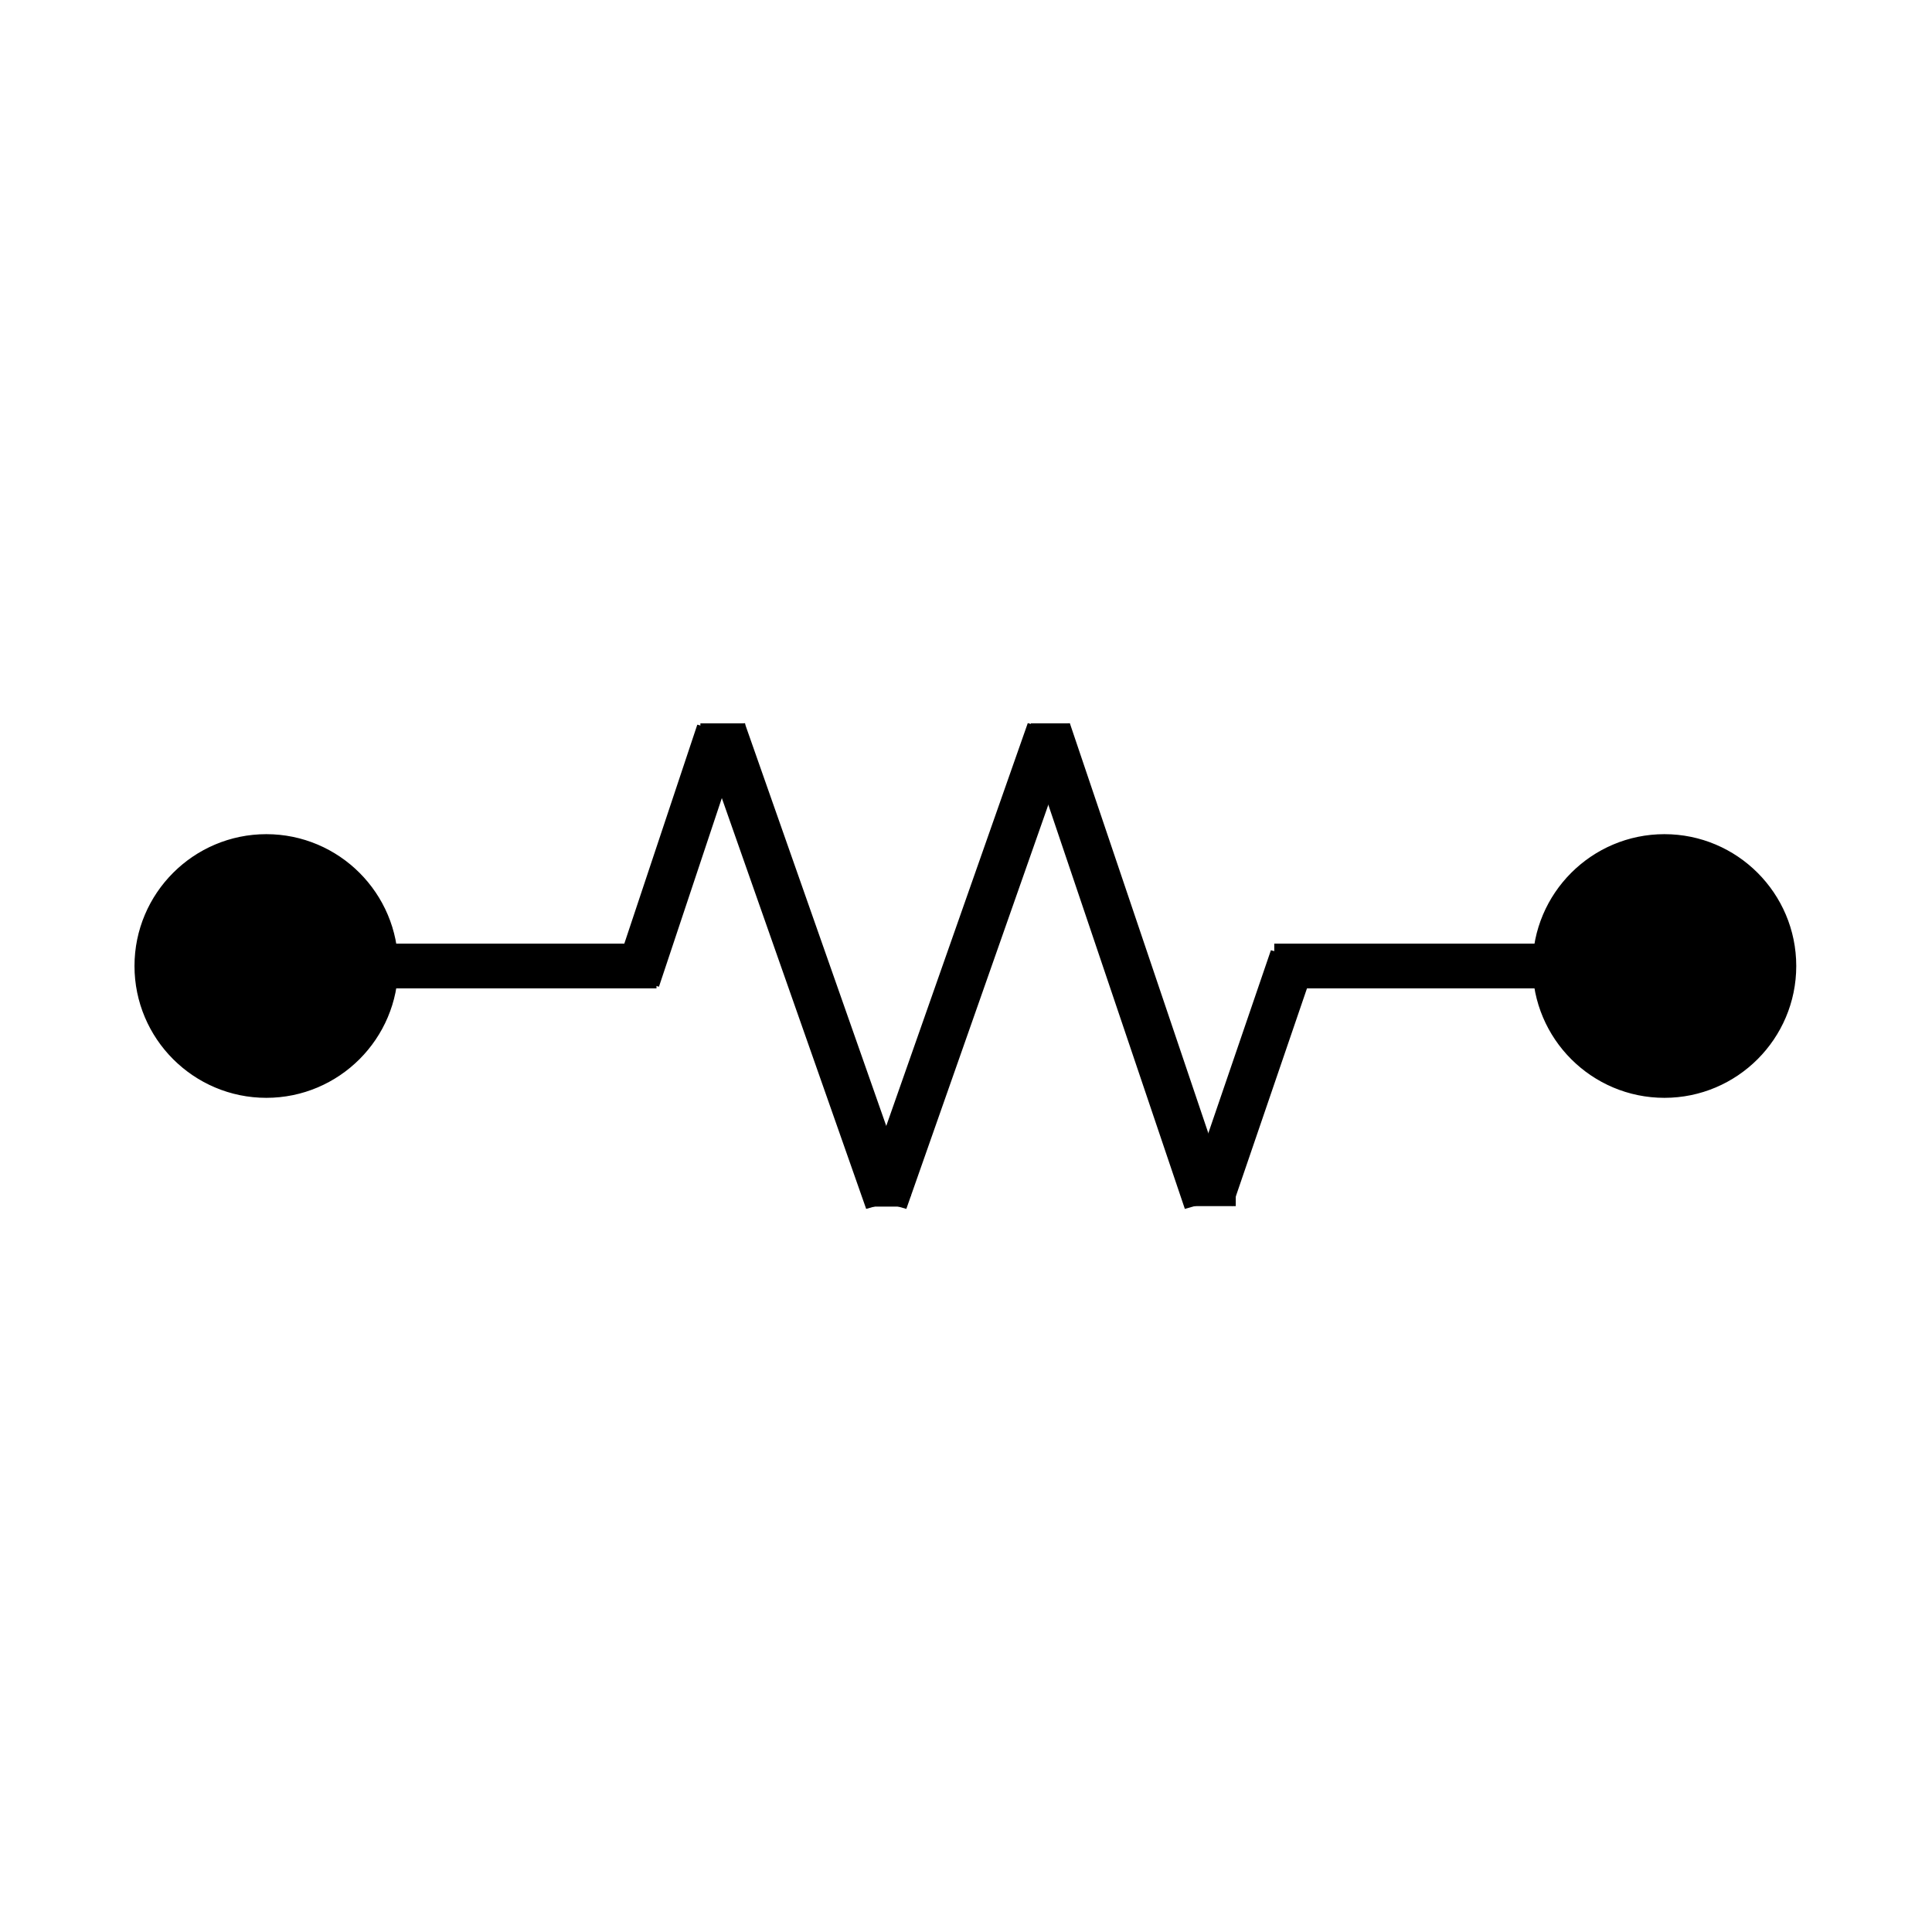
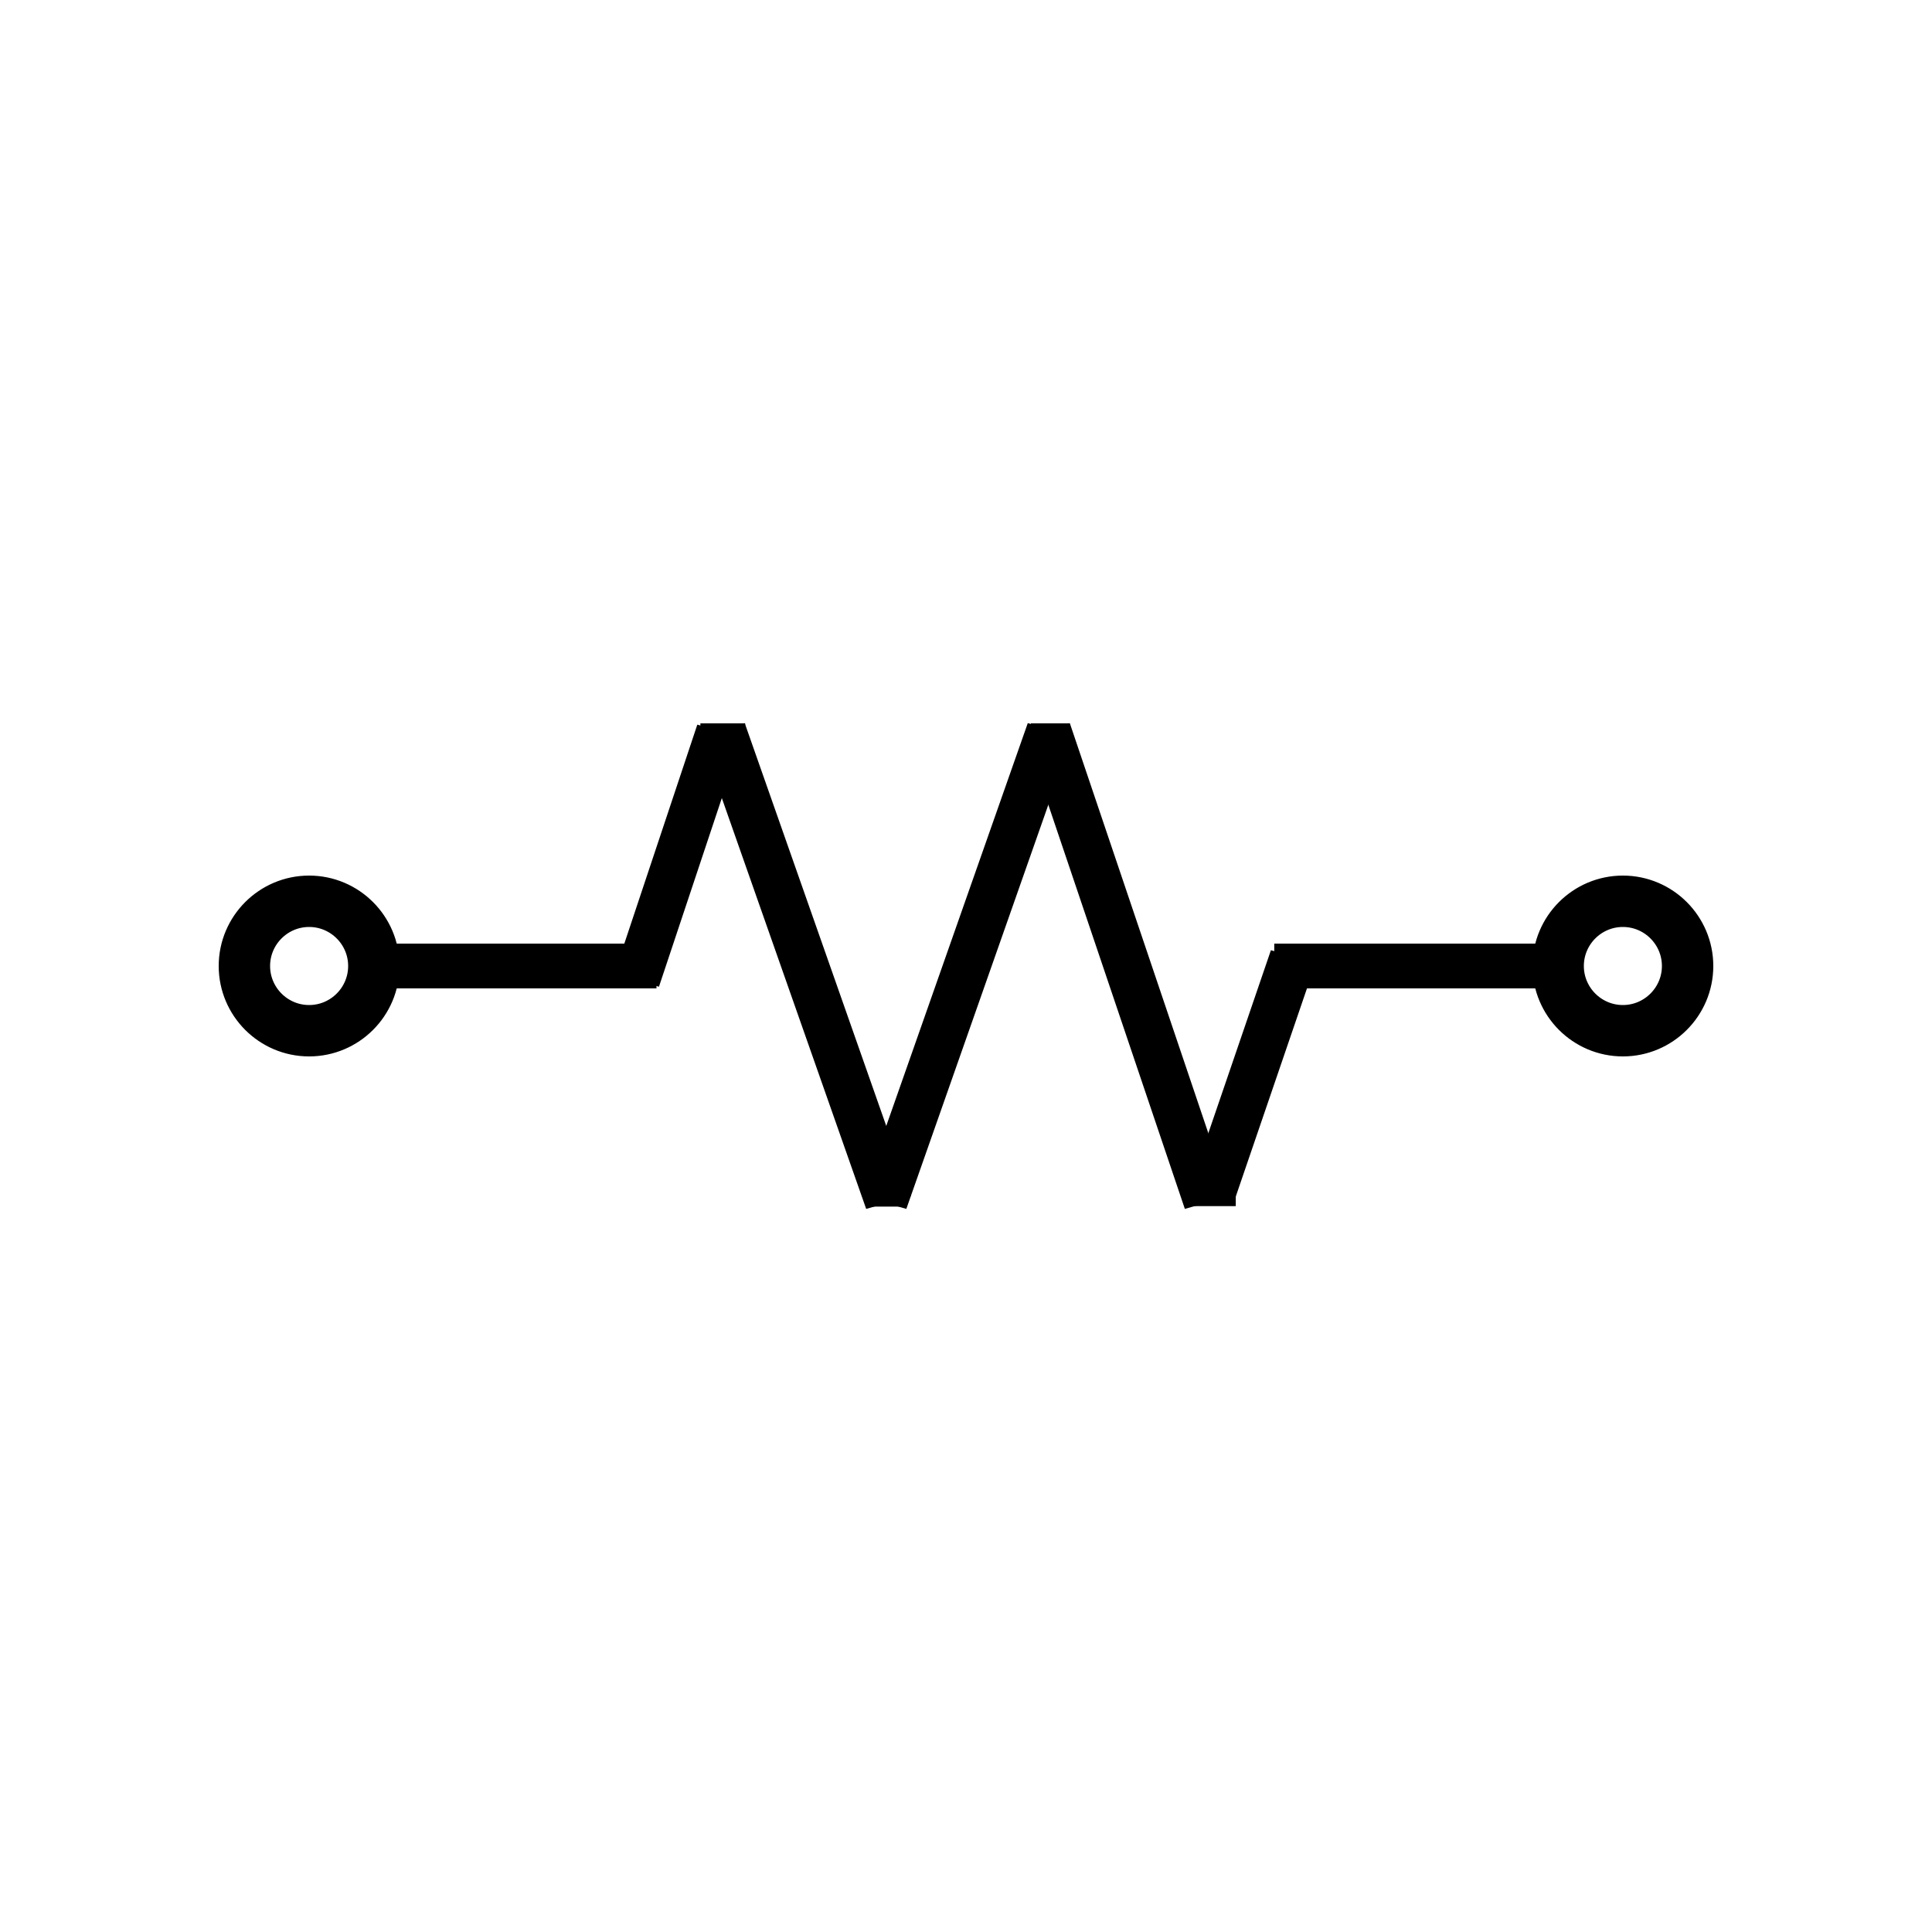
<svg xmlns="http://www.w3.org/2000/svg" version="1.1" width="200" height="200" viewBox="0 0 200 200" xml:space="preserve">
  <defs>
</defs>
  <g transform="matrix(0 0 0 0 0 0)" id="193412cc-88cf-4d89-ae80-60221efdb723">
</g>
  <g transform="matrix(1 0 0 1 100 100)" id="4fb807c7-9126-4af2-8bf9-f657ab04eeba">
    <rect style="stroke: none; stroke-width: 1; stroke-dasharray: none; stroke-linecap: butt; stroke-dashoffset: 0; stroke-linejoin: miter; stroke-miterlimit: 4; fill: rgb(255,255,255); fill-rule: nonzero; opacity: 1;" vector-effect="non-scaling-stroke" x="-100" y="-100" rx="0" ry="0" width="200" height="200" />
  </g>
  <g transform="matrix(0.26 0.74 -0.07 0.02 83.38 100)" id="ddd2e0c7-a766-43b9-9f04-cb4a169bfcdf">
    <rect style="stroke: rgb(0,0,0); stroke-width: 0; stroke-dasharray: none; stroke-linecap: butt; stroke-dashoffset: 0; stroke-linejoin: miter; stroke-miterlimit: 4; fill: rgb(0,0,0); fill-rule: nonzero; opacity: 1;" vector-effect="non-scaling-stroke" x="-33.085" y="-33.085" rx="0" ry="0" width="66.17" height="66.17" />
  </g>
  <g transform="matrix(0.25 0.74 -0.07 0.02 116.7 100)" id="ddd2e0c7-a766-43b9-9f04-cb4a169bfcdf">
    <rect style="stroke: rgb(0,0,0); stroke-width: 0; stroke-dasharray: none; stroke-linecap: butt; stroke-dashoffset: 0; stroke-linejoin: miter; stroke-miterlimit: 4; fill: rgb(0,0,0); fill-rule: nonzero; opacity: 1;" vector-effect="non-scaling-stroke" x="-33.085" y="-33.085" rx="0" ry="0" width="66.17" height="66.17" />
  </g>
  <g transform="matrix(0.26 -0.74 0.07 0.02 100.11 100)" id="ddd2e0c7-a766-43b9-9f04-cb4a169bfcdf">
    <rect style="stroke: rgb(0,0,0); stroke-width: 0; stroke-dasharray: none; stroke-linecap: butt; stroke-dashoffset: 0; stroke-linejoin: miter; stroke-miterlimit: 4; fill: rgb(0,0,0); fill-rule: nonzero; opacity: 1;" vector-effect="non-scaling-stroke" x="-33.085" y="-33.085" rx="0" ry="0" width="66.17" height="66.17" />
  </g>
  <g transform="matrix(0.13 -0.38 0.07 0.02 129.58 111.6)" id="ddd2e0c7-a766-43b9-9f04-cb4a169bfcdf">
    <rect style="stroke: rgb(0,0,0); stroke-width: 0; stroke-dasharray: none; stroke-linecap: butt; stroke-dashoffset: 0; stroke-linejoin: miter; stroke-miterlimit: 4; fill: rgb(0,0,0); fill-rule: nonzero; opacity: 1;" vector-effect="non-scaling-stroke" x="-33.085" y="-33.085" rx="0" ry="0" width="66.17" height="66.17" />
  </g>
  <g transform="matrix(0.13 -0.39 0.07 0.02 70.2 88.58)" id="ddd2e0c7-a766-43b9-9f04-cb4a169bfcdf">
    <rect style="stroke: rgb(0,0,0); stroke-width: 0; stroke-dasharray: none; stroke-linecap: butt; stroke-dashoffset: 0; stroke-linejoin: miter; stroke-miterlimit: 4; fill: rgb(0,0,0); fill-rule: nonzero; opacity: 1;" vector-effect="non-scaling-stroke" x="-33.085" y="-33.085" rx="0" ry="0" width="66.17" height="66.17" />
  </g>
  <g transform="matrix(0.07 0 0 0.08 74.82 77.53)" id="123de153-f78f-4ec0-a5c0-cb0b846759d9">
    <rect style="stroke: rgb(0,0,0); stroke-width: 0; stroke-dasharray: none; stroke-linecap: butt; stroke-dashoffset: 0; stroke-linejoin: miter; stroke-miterlimit: 4; fill: rgb(0,0,0); fill-rule: nonzero; opacity: 1;" vector-effect="non-scaling-stroke" x="-33.085" y="-33.085" rx="0" ry="0" width="66.17" height="66.17" />
  </g>
  <g transform="matrix(0.06 0 0 0.09 108.7 77.86)" id="123de153-f78f-4ec0-a5c0-cb0b846759d9">
    <rect style="stroke: rgb(0,0,0); stroke-width: 0; stroke-dasharray: none; stroke-linecap: butt; stroke-dashoffset: 0; stroke-linejoin: miter; stroke-miterlimit: 4; fill: rgb(0,0,0); fill-rule: nonzero; opacity: 1;" vector-effect="non-scaling-stroke" x="-33.085" y="-33.085" rx="0" ry="0" width="66.17" height="66.17" />
  </g>
  <g transform="matrix(0.07 0 0 0.08 125.61 122.21)" id="123de153-f78f-4ec0-a5c0-cb0b846759d9">
    <rect style="stroke: rgb(0,0,0); stroke-width: 0; stroke-dasharray: none; stroke-linecap: butt; stroke-dashoffset: 0; stroke-linejoin: miter; stroke-miterlimit: 4; fill: rgb(0,0,0); fill-rule: nonzero; opacity: 1;" vector-effect="non-scaling-stroke" x="-33.085" y="-33.085" rx="0" ry="0" width="66.17" height="66.17" />
  </g>
  <g transform="matrix(0.06 0 0 0.08 91.86 122.26)" id="123de153-f78f-4ec0-a5c0-cb0b846759d9">
    <rect style="stroke: rgb(0,0,0); stroke-width: 0; stroke-dasharray: none; stroke-linecap: butt; stroke-dashoffset: 0; stroke-linejoin: miter; stroke-miterlimit: 4; fill: rgb(0,0,0); fill-rule: nonzero; opacity: 1;" vector-effect="non-scaling-stroke" x="-33.085" y="-33.085" rx="0" ry="0" width="66.17" height="66.17" />
  </g>
  <g transform="matrix(0.46 0 0 0.07 52.74 100)" id="ddd2e0c7-a766-43b9-9f04-cb4a169bfcdf">
    <rect style="stroke: rgb(0,0,0); stroke-width: 0; stroke-dasharray: none; stroke-linecap: butt; stroke-dashoffset: 0; stroke-linejoin: miter; stroke-miterlimit: 4; fill: rgb(0,0,0); fill-rule: nonzero; opacity: 1;" vector-effect="non-scaling-stroke" x="-33.085" y="-33.085" rx="0" ry="0" width="66.17" height="66.17" />
  </g>
-   <g transform="matrix(-0.26 0 0 -0.26 172.3 100)">
-     <path style="stroke: rgb(0,0,0); stroke-width: 5; stroke-dasharray: none; stroke-linecap: butt; stroke-dashoffset: 0; stroke-linejoin: miter; stroke-miterlimit: 4; fill: rgb(0,0,0); fill-rule: nonzero; opacity: 1;" vector-effect="non-scaling-stroke" transform=" translate(-50, -50)" d="M 50 92.875 C 26.358 92.875 7.125 73.642 7.125 50 C 7.125 26.358 26.358 7.125 50 7.125 C 73.642 7.125 92.875 26.358 92.875 50 C 92.875 73.642 73.642 92.875 50 92.875 z M 50 9.125 C 27.461 9.125 9.125 27.461 9.125 50 C 9.125 72.538 27.461 90.875 50 90.875 C 72.538 90.875 90.875 72.538 90.875 50 C 90.875 27.461 72.538 9.125 50 9.125 z" stroke-linecap="round" />
-   </g>
  <g transform="matrix(-0.46 0 0 -0.07 147.13 100)" id="ddd2e0c7-a766-43b9-9f04-cb4a169bfcdf">
    <rect style="stroke: rgb(0,0,0); stroke-width: 0; stroke-dasharray: none; stroke-linecap: butt; stroke-dashoffset: 0; stroke-linejoin: miter; stroke-miterlimit: 4; fill: rgb(0,0,0); fill-rule: nonzero; opacity: 1;" vector-effect="non-scaling-stroke" x="-33.085" y="-33.085" rx="0" ry="0" width="66.17" height="66.17" />
  </g>
-   <g transform="matrix(0.26 0 0 0.26 27.57 100)">
+   <g transform="matrix(0 0.16 -0.16 0 168 100)">
    <path style="stroke: rgb(0,0,0); stroke-width: 5; stroke-dasharray: none; stroke-linecap: butt; stroke-dashoffset: 0; stroke-linejoin: miter; stroke-miterlimit: 4; fill: rgb(0,0,0); fill-rule: nonzero; opacity: 1;" vector-effect="non-scaling-stroke" transform=" translate(-50, -50)" d="M 50 92.875 C 26.358 92.875 7.125 73.642 7.125 50 C 7.125 26.358 26.358 7.125 50 7.125 C 73.642 7.125 92.875 26.358 92.875 50 C 92.875 73.642 73.642 92.875 50 92.875 z M 50 9.125 C 27.461 9.125 9.125 27.461 9.125 50 C 9.125 72.538 27.461 90.875 50 90.875 C 72.538 90.875 90.875 72.538 90.875 50 C 90.875 27.461 72.538 9.125 50 9.125 z" stroke-linecap="round" />
  </g>
-   <g transform="matrix(0.3 0 0 0.3 27.57 100)" id="7d651473-ce20-4f69-b16e-e2ad3a19f215">
-     <circle style="stroke: rgb(0,0,0); stroke-width: 0; stroke-dasharray: none; stroke-linecap: butt; stroke-dashoffset: 0; stroke-linejoin: miter; stroke-miterlimit: 4; fill: rgb(0,0,0); fill-rule: nonzero; opacity: 1;" vector-effect="non-scaling-stroke" cx="0" cy="0" r="35" />
-   </g>
-   <g transform="matrix(0.3 0 0 0.3 172.3 100)" id="7d651473-ce20-4f69-b16e-e2ad3a19f215">
-     <circle style="stroke: rgb(0,0,0); stroke-width: 0; stroke-dasharray: none; stroke-linecap: butt; stroke-dashoffset: 0; stroke-linejoin: miter; stroke-miterlimit: 4; fill: rgb(0,0,0); fill-rule: nonzero; opacity: 1;" vector-effect="non-scaling-stroke" cx="0" cy="0" r="35" />
+   <g transform="matrix(0 0.16 -0.16 0 32 100)">
+     <path style="stroke: rgb(0,0,0); stroke-width: 5; stroke-dasharray: none; stroke-linecap: butt; stroke-dashoffset: 0; stroke-linejoin: miter; stroke-miterlimit: 4; fill: rgb(0,0,0); fill-rule: nonzero; opacity: 1;" vector-effect="non-scaling-stroke" transform=" translate(-50, -50)" d="M 50 92.875 C 26.358 92.875 7.125 73.642 7.125 50 C 7.125 26.358 26.358 7.125 50 7.125 C 73.642 7.125 92.875 26.358 92.875 50 C 92.875 73.642 73.642 92.875 50 92.875 z M 50 9.125 C 27.461 9.125 9.125 27.461 9.125 50 C 9.125 72.538 27.461 90.875 50 90.875 C 72.538 90.875 90.875 72.538 90.875 50 C 90.875 27.461 72.538 9.125 50 9.125 z" stroke-linecap="round" />
  </g>
</svg>
